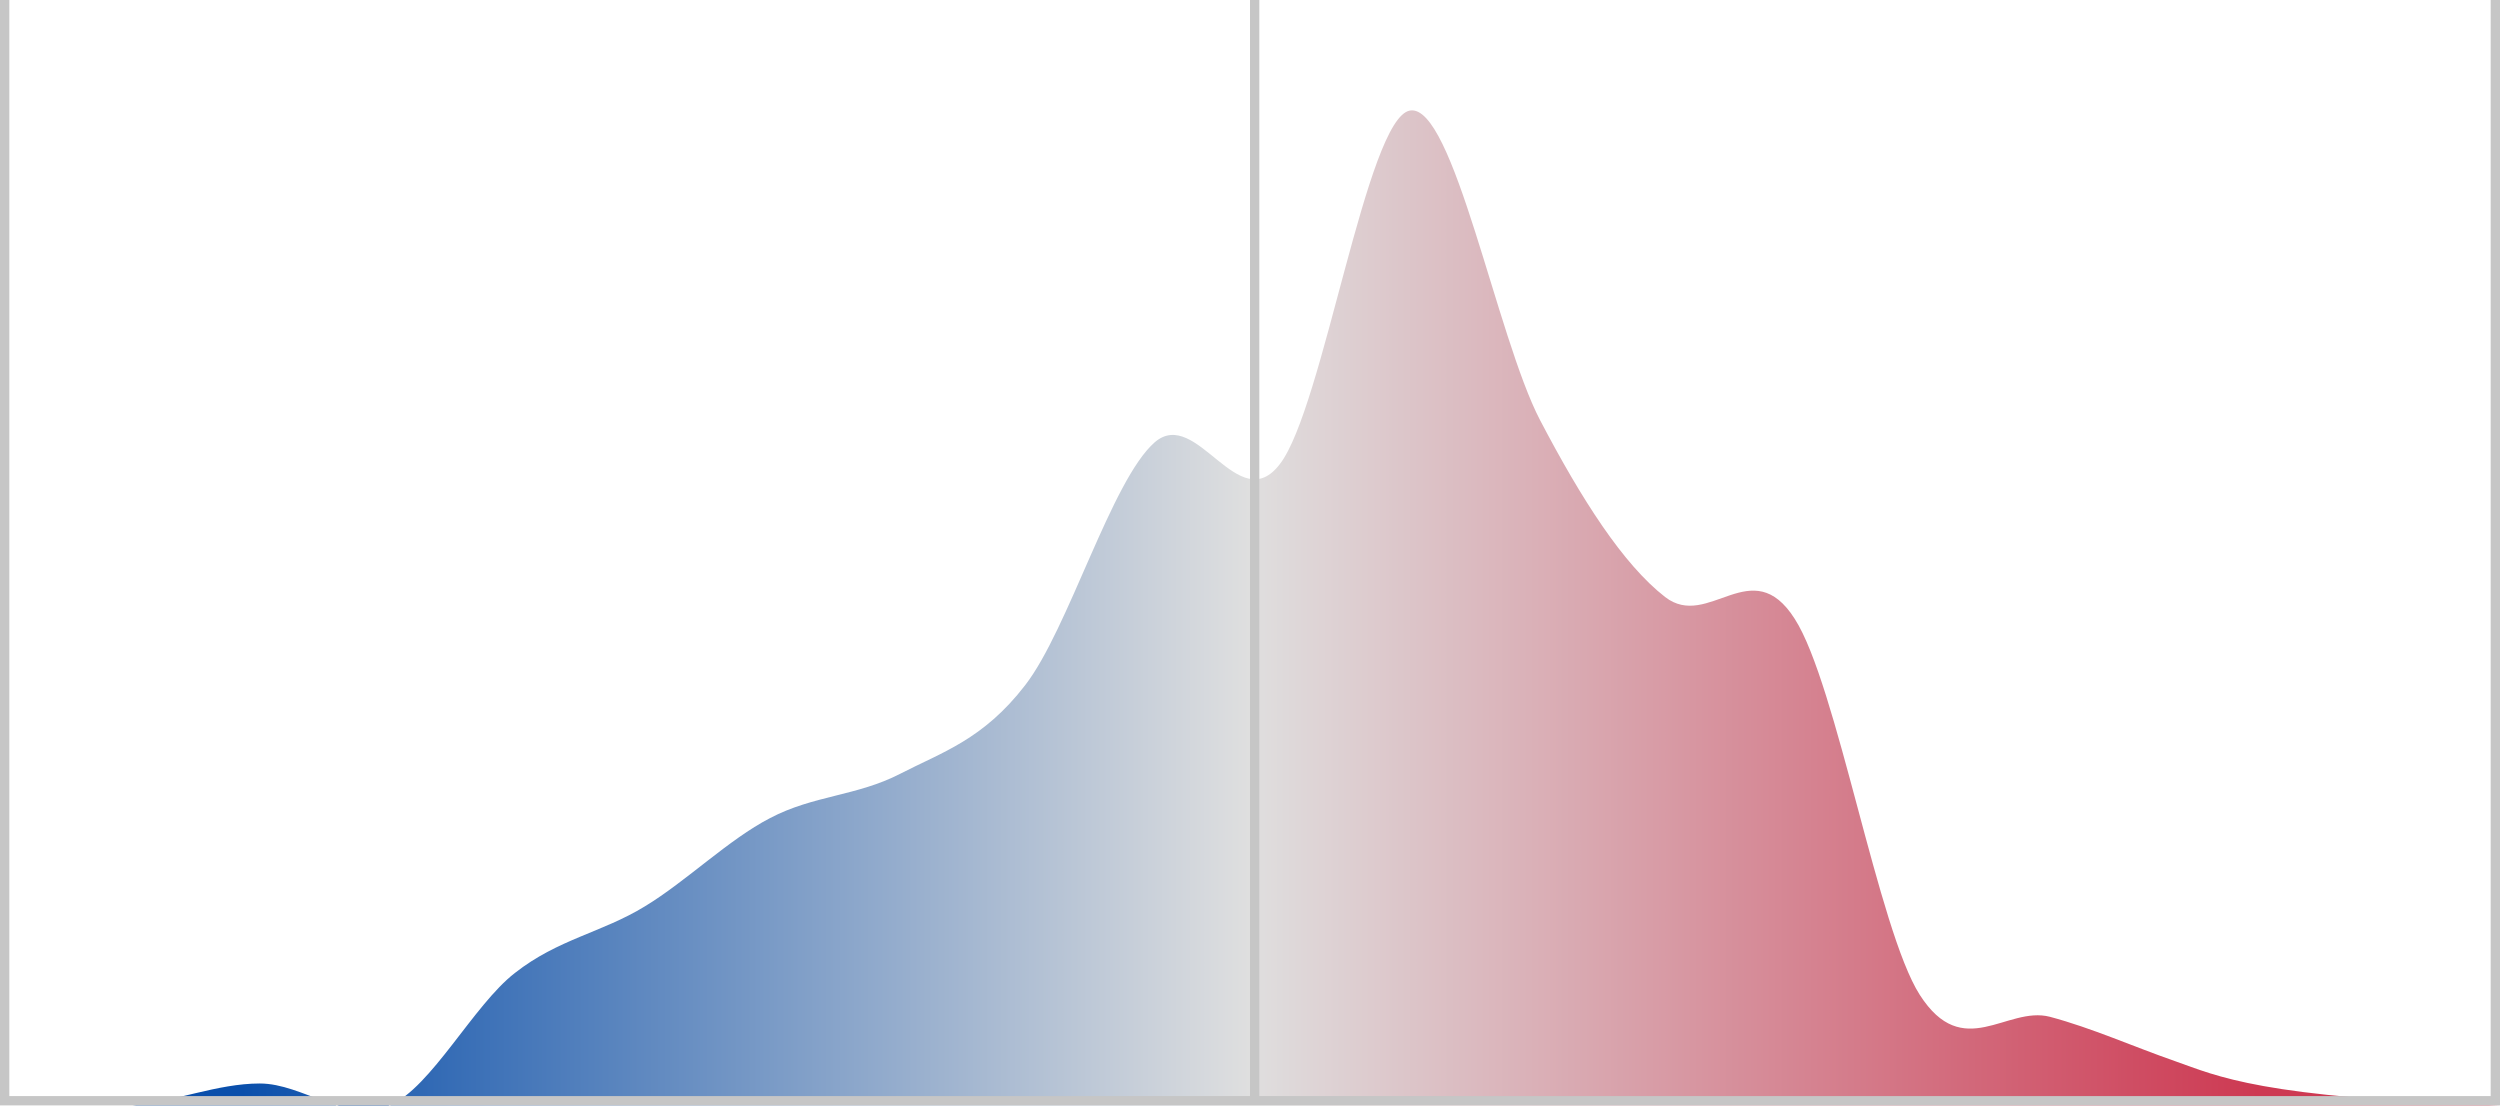
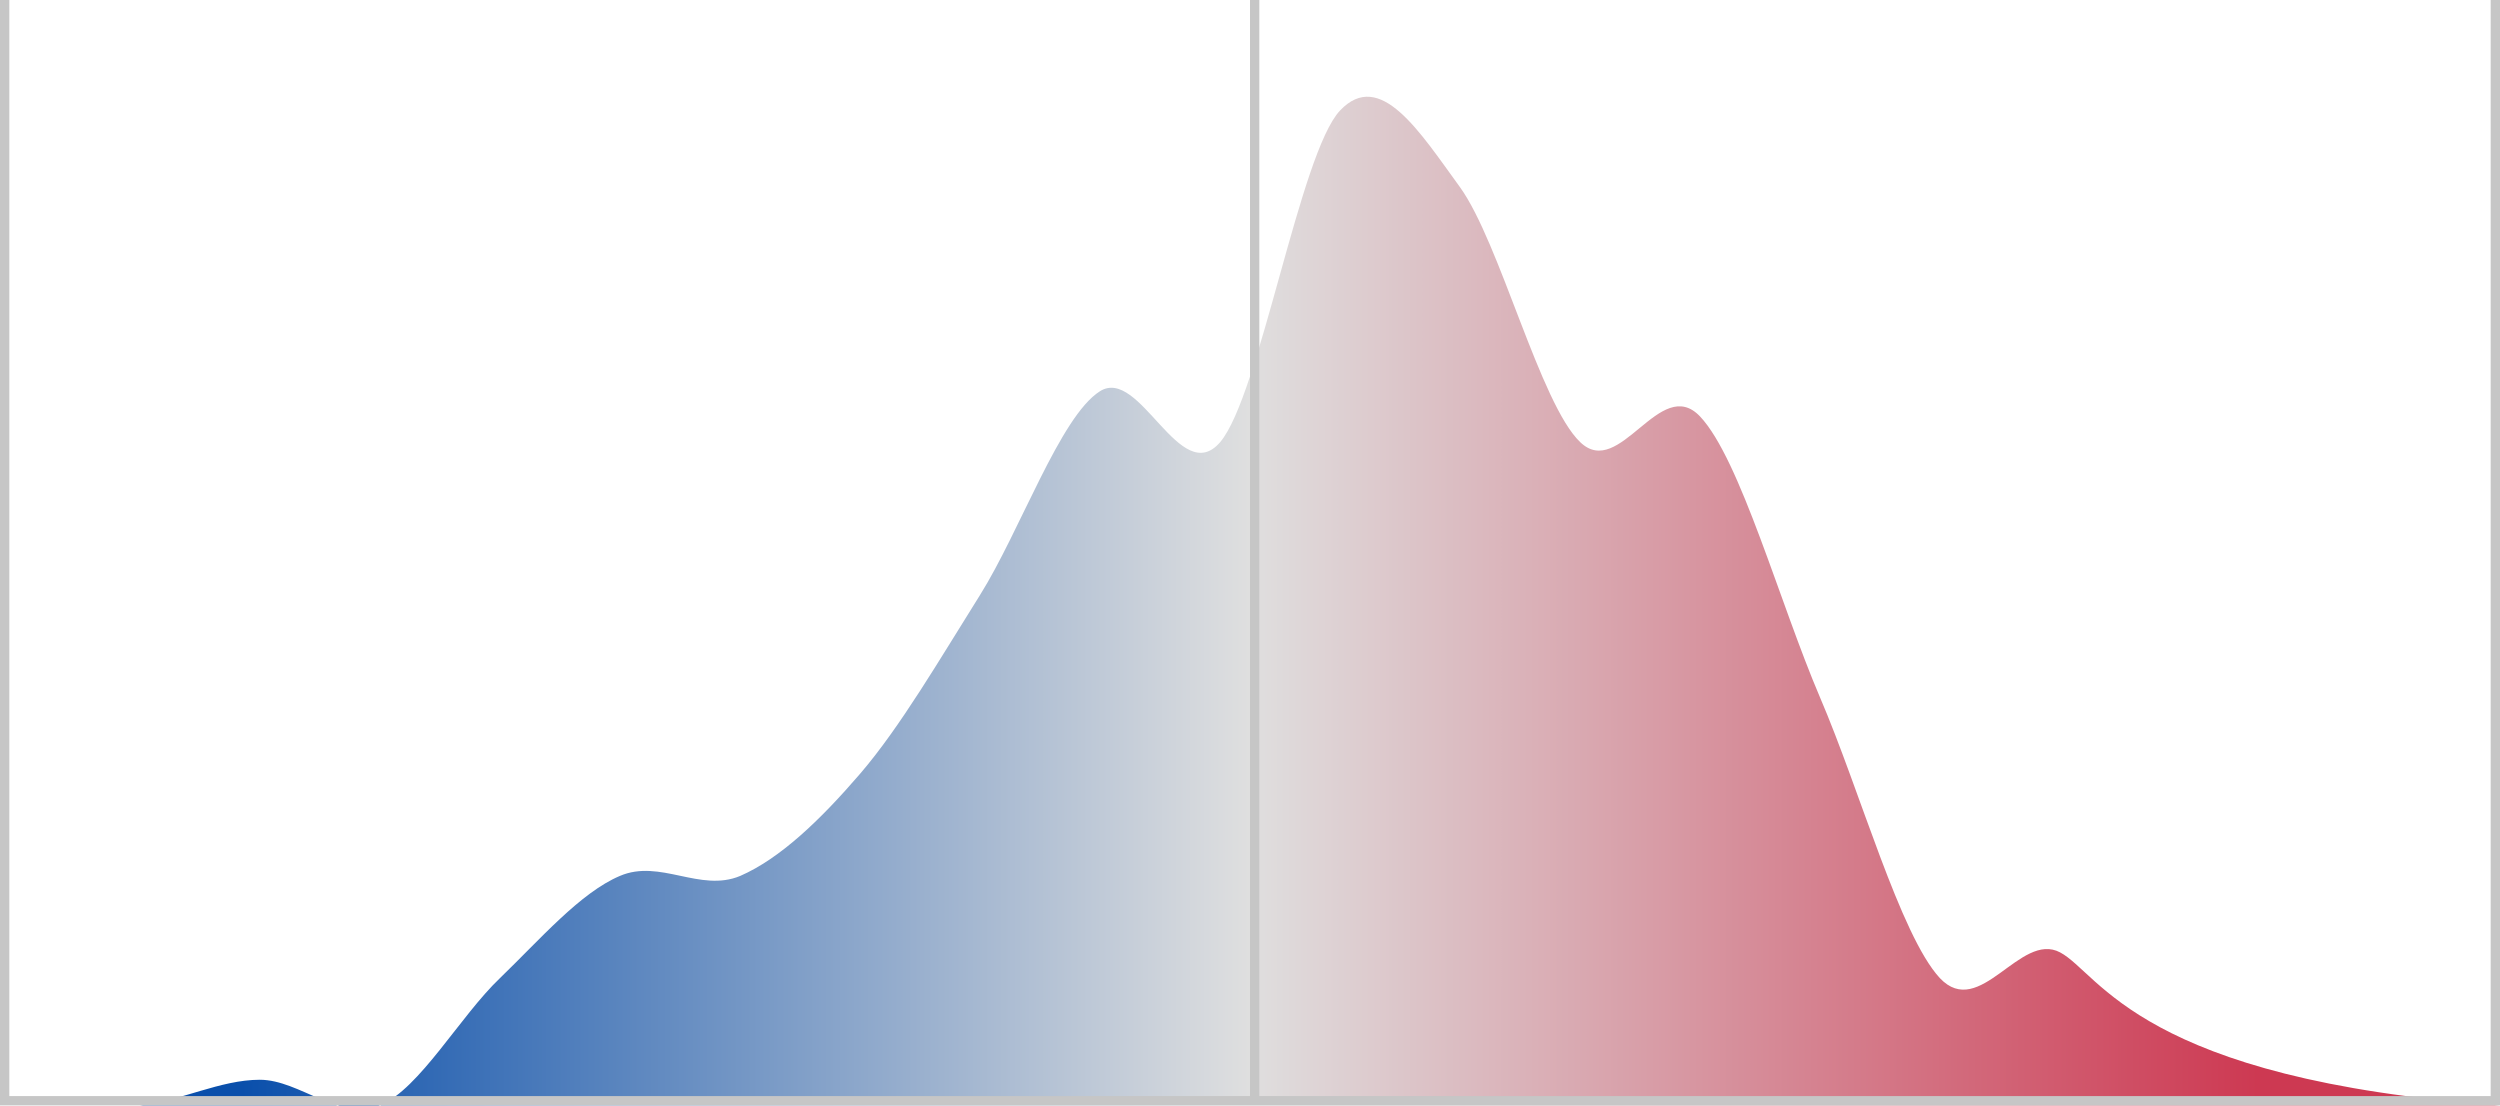
<svg xmlns="http://www.w3.org/2000/svg" width="536px" height="237px" viewBox="0 0 536 237" version="1.1">
  <defs>
    <linearGradient x1="10.0%" y1="0%" x2="90.0%" y2="0%" id="linearGradient-1">
      <stop stop-color="#CD3952" offset="0%" />
      <stop stop-color="#DFDFDF" offset="50%" />
      <stop stop-color="#0A4FAB" offset="100%" />
    </linearGradient>
  </defs>
  <g id="ushouse_eg_plan_curve" stroke="none" stroke-width="1" fill="none" fill-rule="evenodd">
-     <path d="M 0.0 237.0 C 51.4 235.4 60.6 230.7 69.7 227.5 C 78.6 224.4 87.5 220.4 96.5 218.0 C 105.8 215.6 115.1 227.8 124.4 213.3 C 133.3 199.4 142.2 146.7 151.2 132.7 C 160.4 118.2 169.7 135.2 179.0 128.0 C 188.0 121.0 196.9 107.1 205.8 90.1 C 215.1 72.3 224.4 22.1 233.7 23.7 C 243.0 25.3 252.3 87.5 261.6 99.5 C 270.5 111.2 279.4 87.1 288.4 94.8 C 297.7 102.9 306.9 134.9 316.2 146.9 C 325.2 158.6 334.1 161.3 343.0 165.9 C 352.3 170.7 361.6 170.5 370.9 175.4 C 379.8 180.0 388.8 188.9 397.7 194.3 C 407.0 200.0 416.3 201.3 425.6 208.6 C 434.5 215.5 443.5 233.1 452.4 237.0 C 461.7 241.0 471.0 232.3 480.3 232.3 C 489.4 232.3 498.5 236.2 507.6 237.0 L 536.0 237.0 L 0.0 237.0 Z" id="Shape" fill="url(#linearGradient-1)" transform="translate(536 0) scale(-1, 1)" />
+     <path d="M 0.0 237.0 C 77.2 231.5 85.8 208.7 94.3 204.2 C 102.9 199.6 111.5 218.8 120.1 209.7 C 128.6 200.5 137.2 169.5 145.8 149.5 C 154.4 129.4 162.9 98.4 171.5 89.3 C 180.1 80.2 188.7 103.0 197.2 94.8 C 205.8 86.6 214.4 52.0 223.0 40.1 C 231.6 28.3 240.1 14.6 248.7 23.7 C 257.3 32.8 265.9 84.8 274.4 94.8 C 283.0 104.8 291.6 78.4 300.2 83.9 C 308.7 89.3 317.3 113.9 325.9 127.6 C 334.5 141.3 343.0 155.9 351.6 165.9 C 360.2 175.9 368.8 184.1 377.3 187.8 C 385.9 191.4 394.5 184.1 403.1 187.8 C 411.6 191.4 420.2 201.4 428.8 209.7 C 437.4 217.9 446.0 233.4 454.5 237.0 C 463.1 240.6 471.7 231.5 480.3 231.5 C 488.8 231.5 497.4 236.1 506.0 237.0 L 536.0 237.0 L 0.0 237.0 Z" id="Shape" fill="url(#linearGradient-1)" transform="translate(536 0) scale(-1, 1)" />
    <polygon id="Shape" fill="#C6C6C6" points="0 0 0 235 0 237 2 237 268 237 270 237 534 237 536 237 536 235 536 0 534 0 534 235 270 235 270 0 268 0 268 235 2 235 2 0" />
  </g>
</svg>
